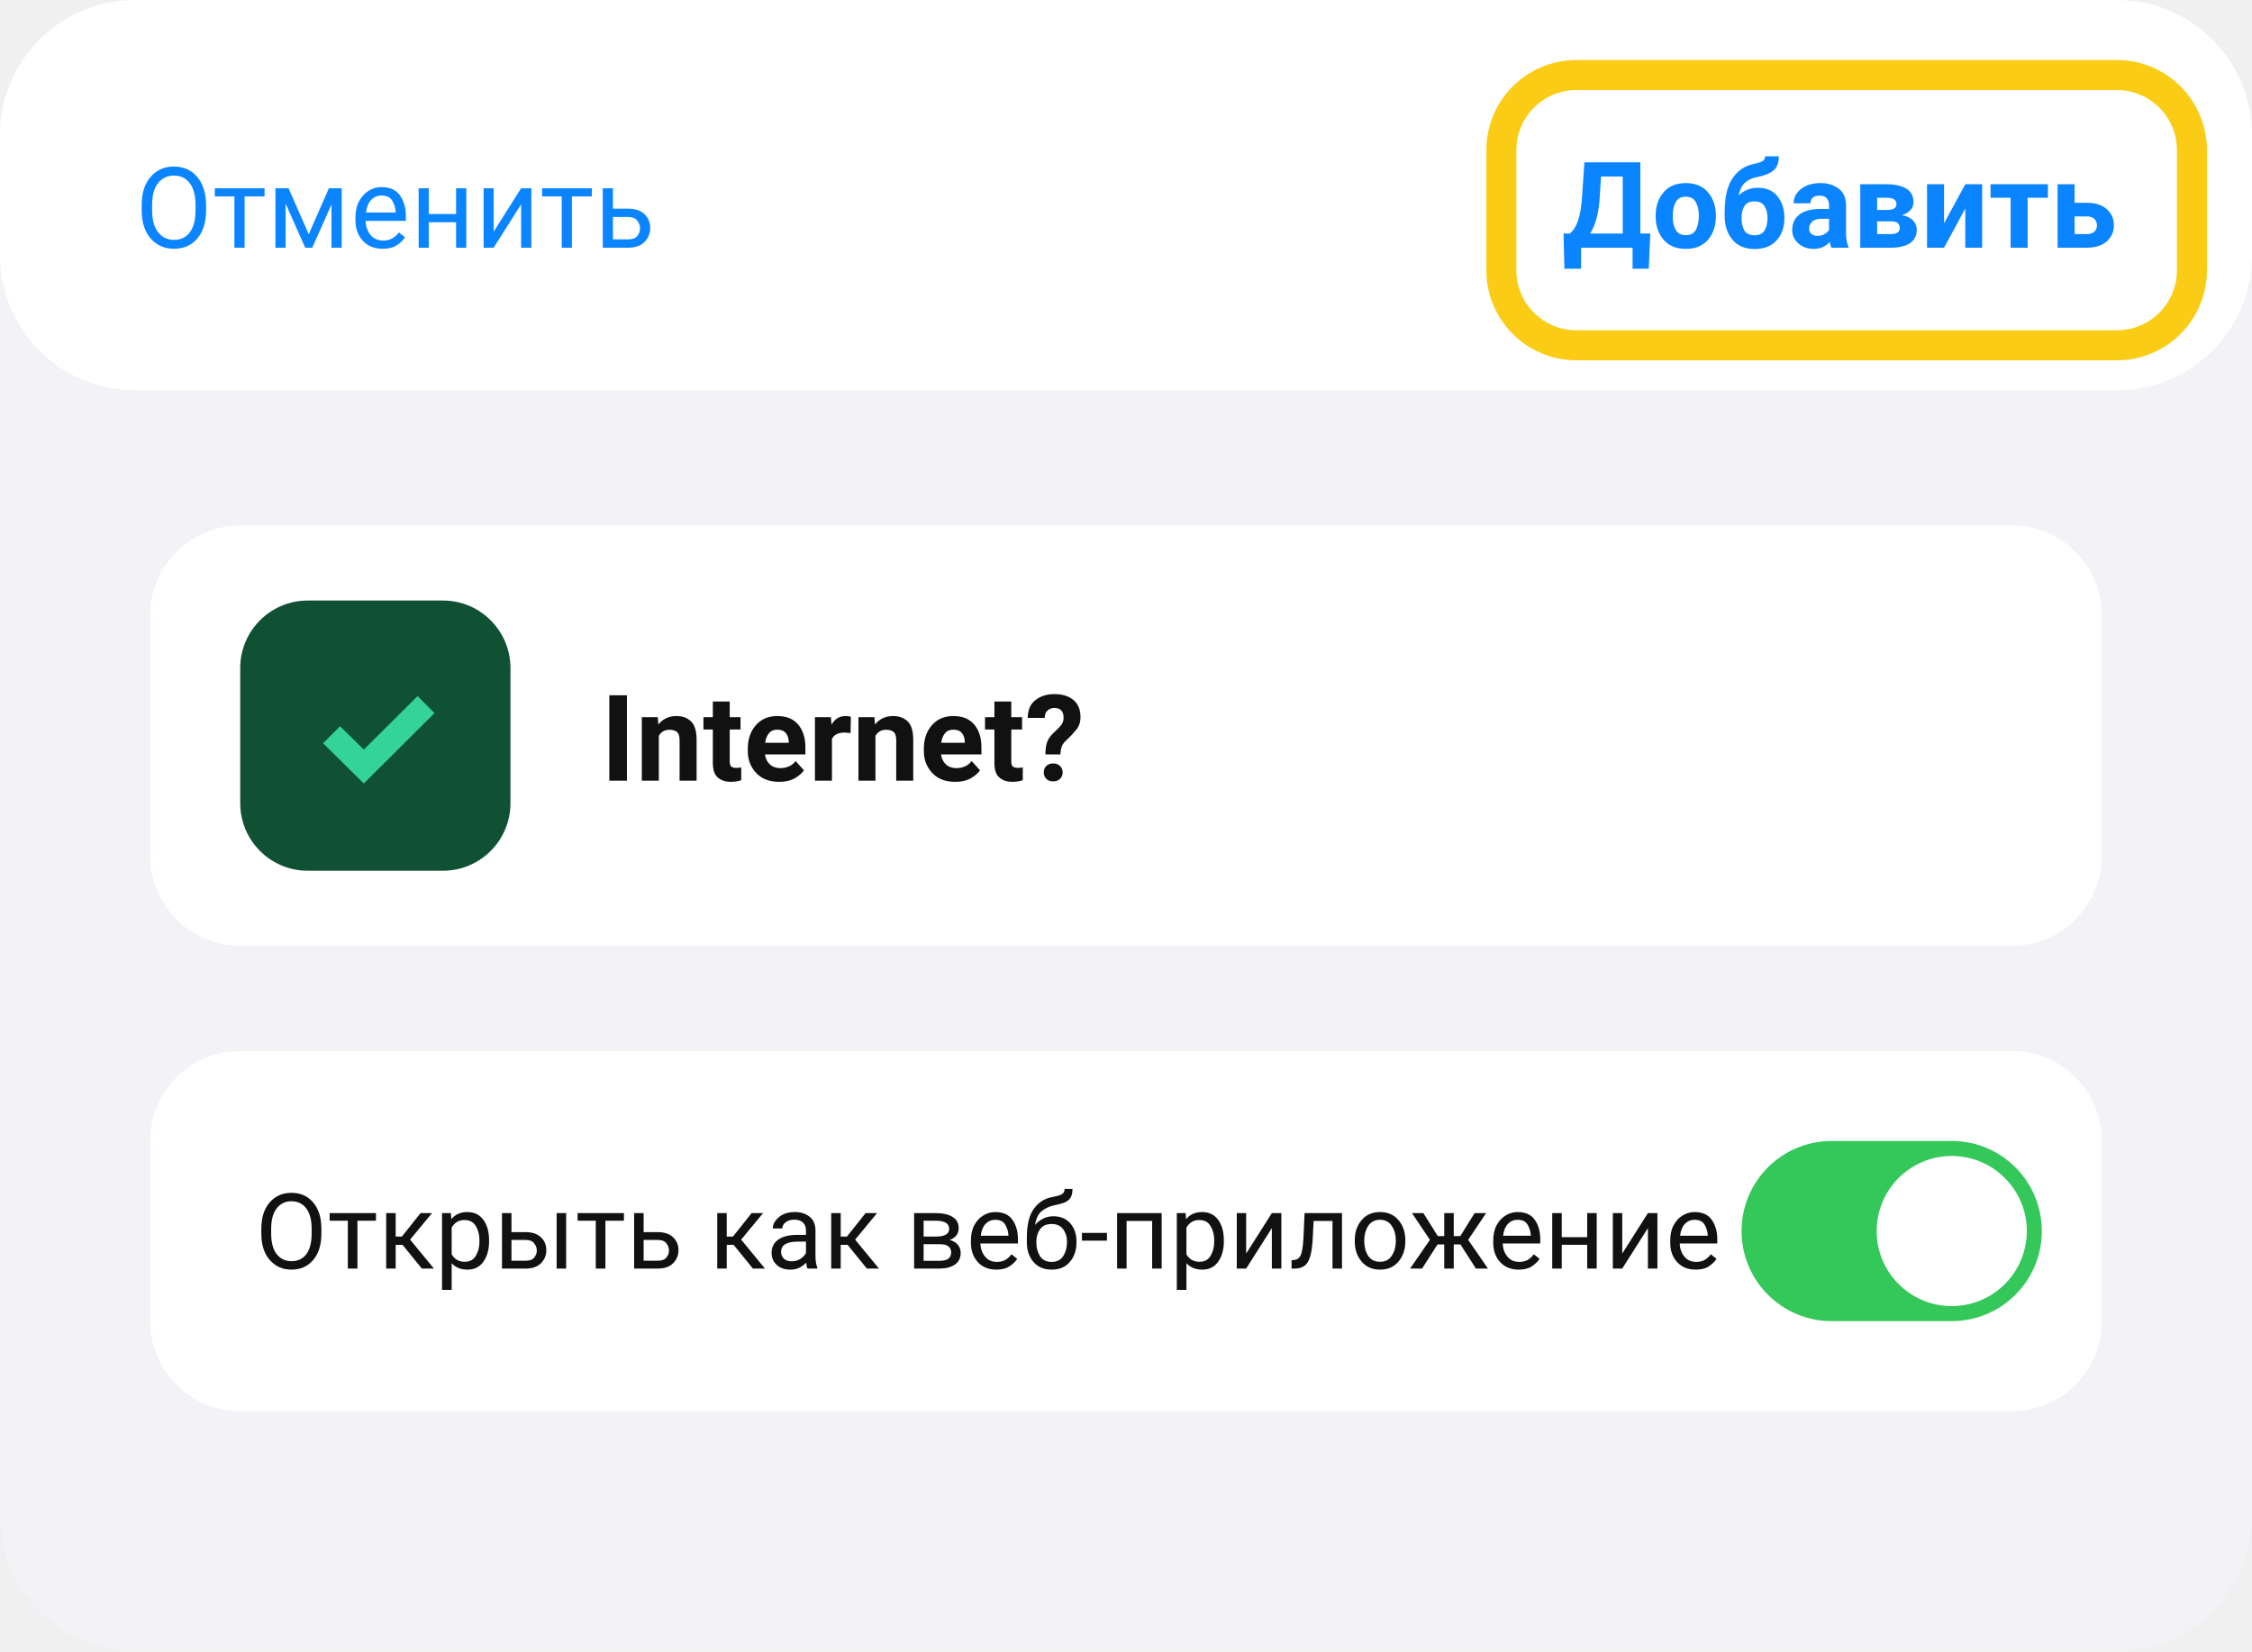
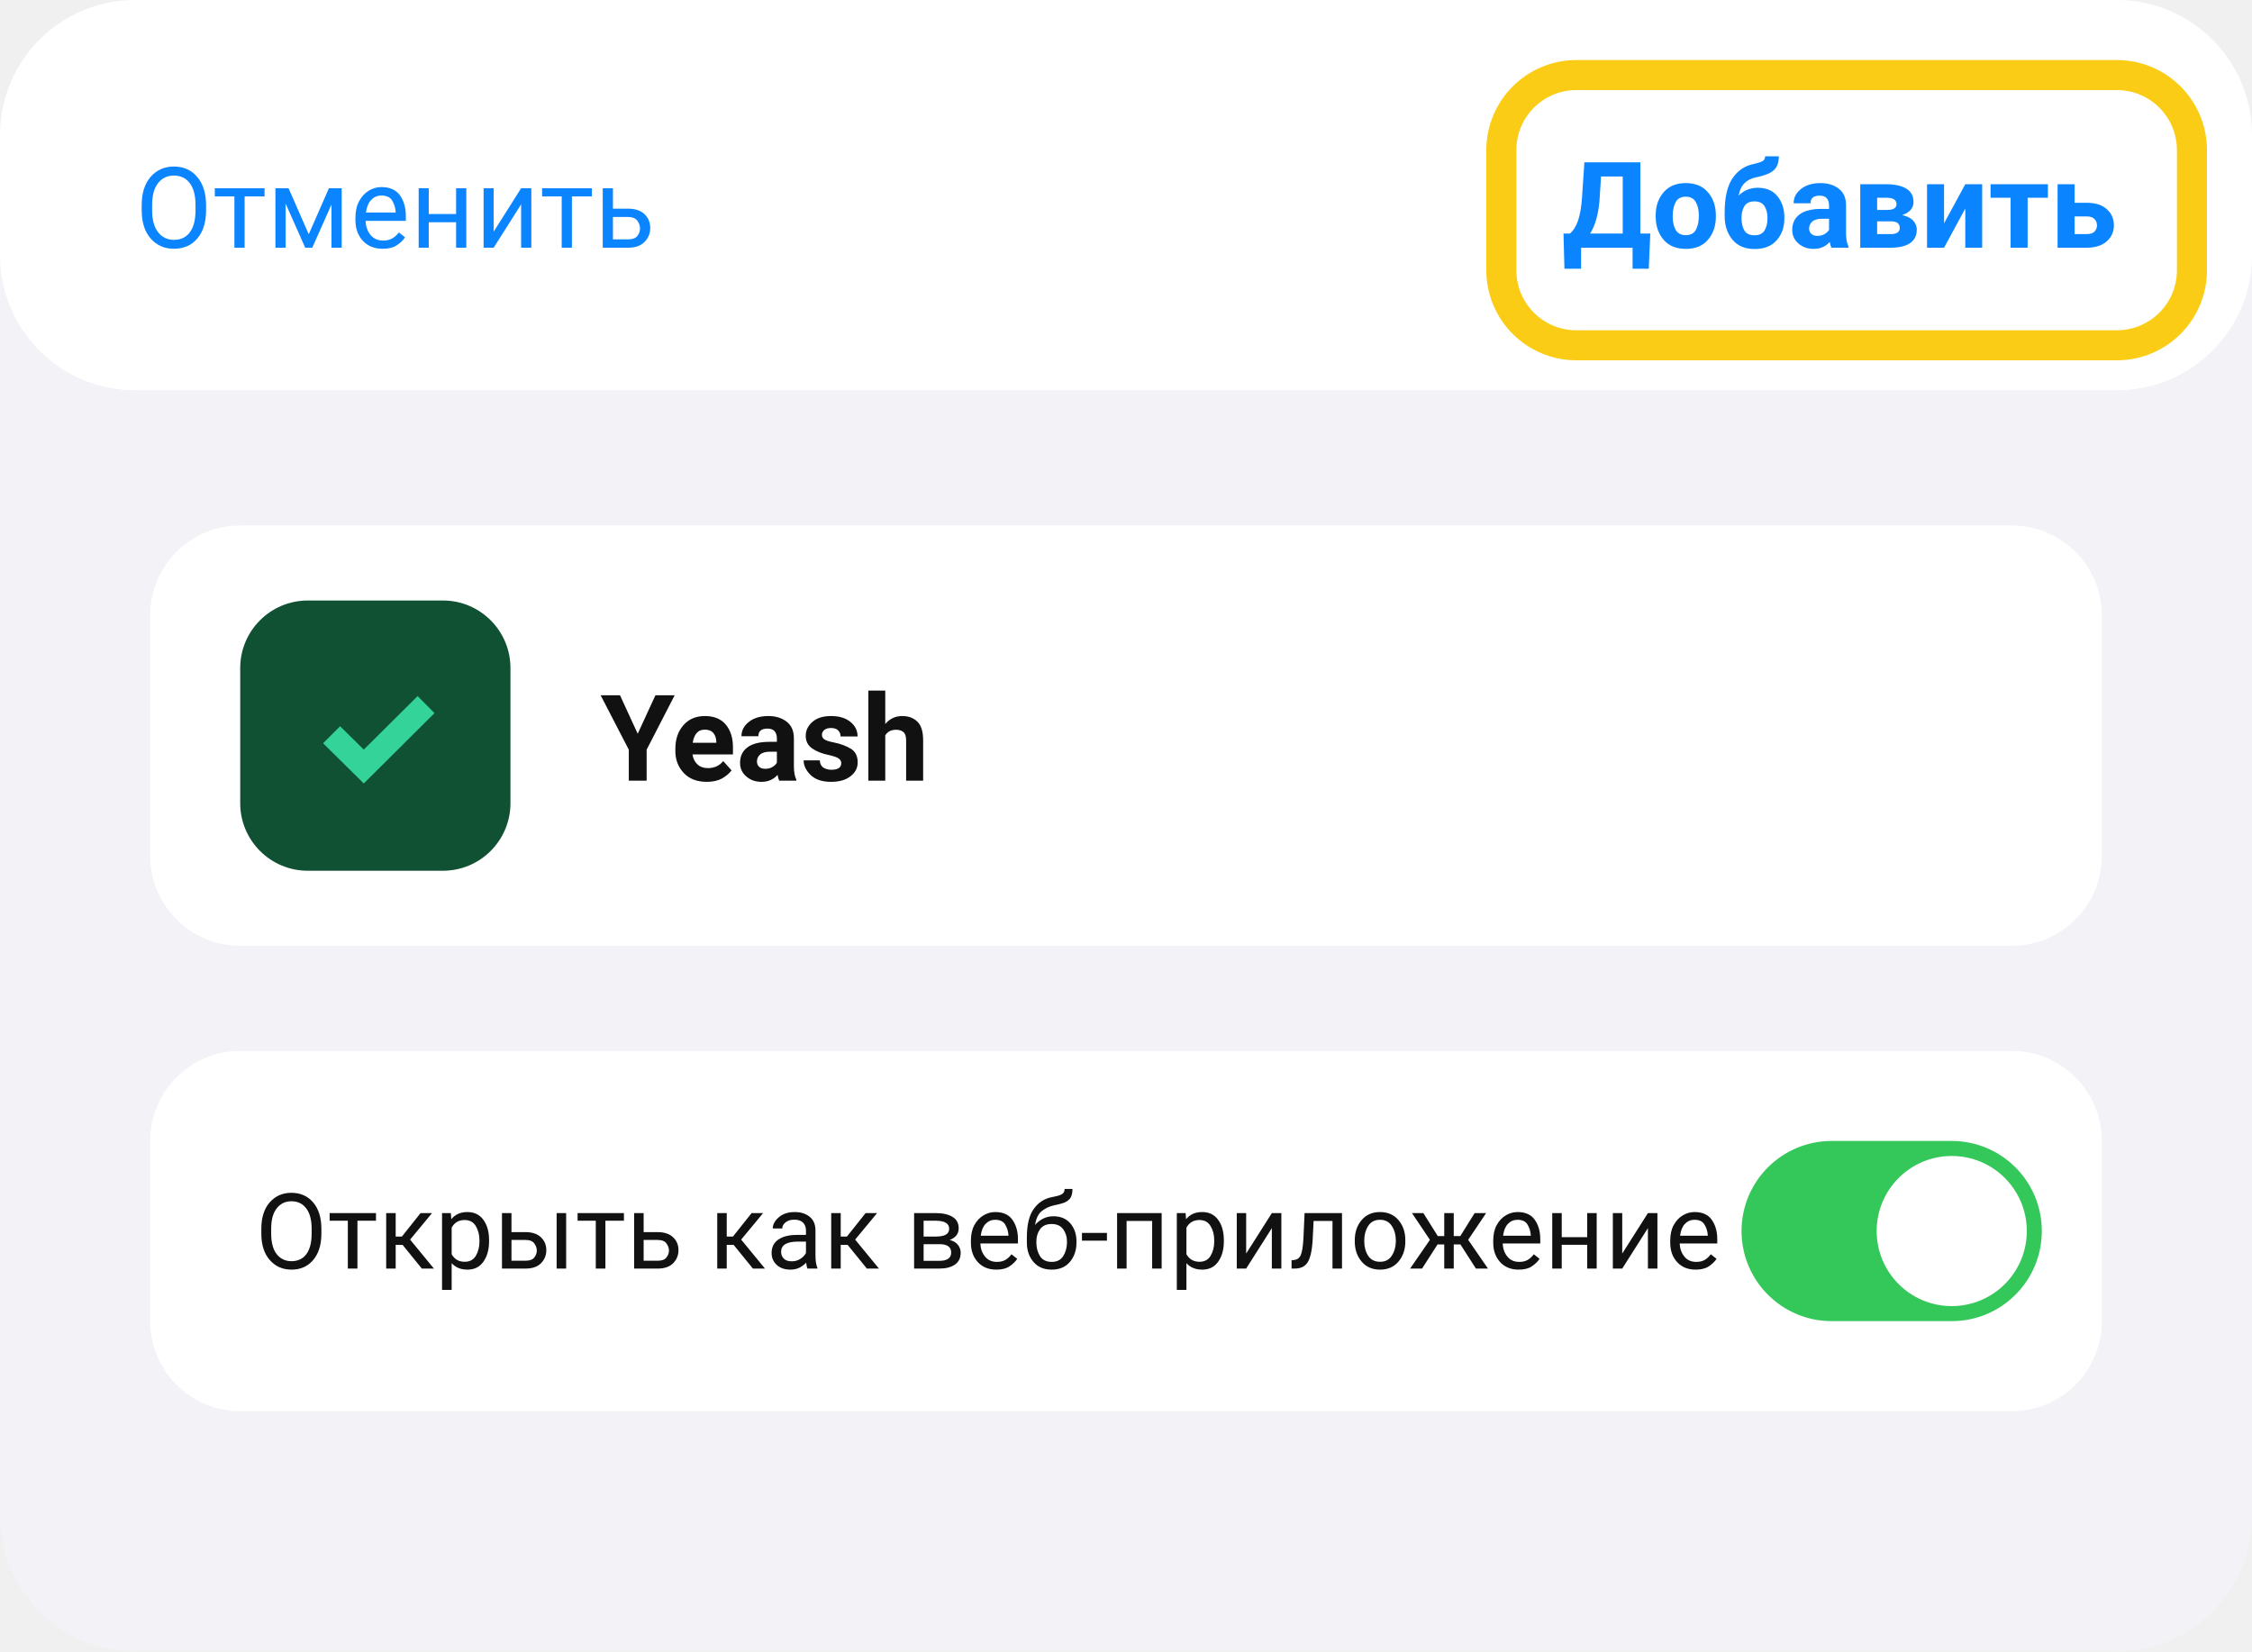
<svg xmlns="http://www.w3.org/2000/svg" viewBox="0 0 300 220" width="300" height="220" font-family="-apple-system, 'SF Pro Text', Roboto, 'Segoe UI', Arial, sans-serif">
  <rect width="300" height="220" rx="18" fill="#F2F2F7" />
  <rect x="0" y="0" width="300" height="52" rx="18" fill="#FFFFFF" />
  <text x="18" y="33" font-size="15" fill="#0A84FF" font-weight="400" text-anchor="start">Отменить</text>
  <text x="282" y="33" font-size="16" fill="#0A84FF" font-weight="700" text-anchor="end">Добавить</text>
  <rect x="200" y="10" width="92" height="36" rx="10" fill="none" stroke="#FACC15" stroke-width="4" />
  <rect x="20" y="70" width="260" height="56" rx="12" fill="#FFFFFF" />
  <rect x="32" y="80" width="36" height="36" rx="9" fill="#0F5132" />
  <text x="50" y="105" font-size="20" fill="#34D399" font-weight="800" text-anchor="middle">✓</text>
-   <text x="80" y="104" font-size="16" fill="#111" font-weight="600" text-anchor="start">Internet?</text>
+   <text x="80" y="104" font-size="16" fill="#111" font-weight="600" text-anchor="start">Yeash</text>
  <rect x="20" y="140" width="260" height="48" rx="12" fill="#FFFFFF" />
  <text x="34" y="169" font-size="14" fill="#111" font-weight="400" text-anchor="start">Открыть как веб-приложение</text>
  <rect x="232" y="152" width="40" height="24" rx="12" fill="#34C759" />
  <circle cx="260" cy="164" r="10" fill="#fff" />
</svg>
